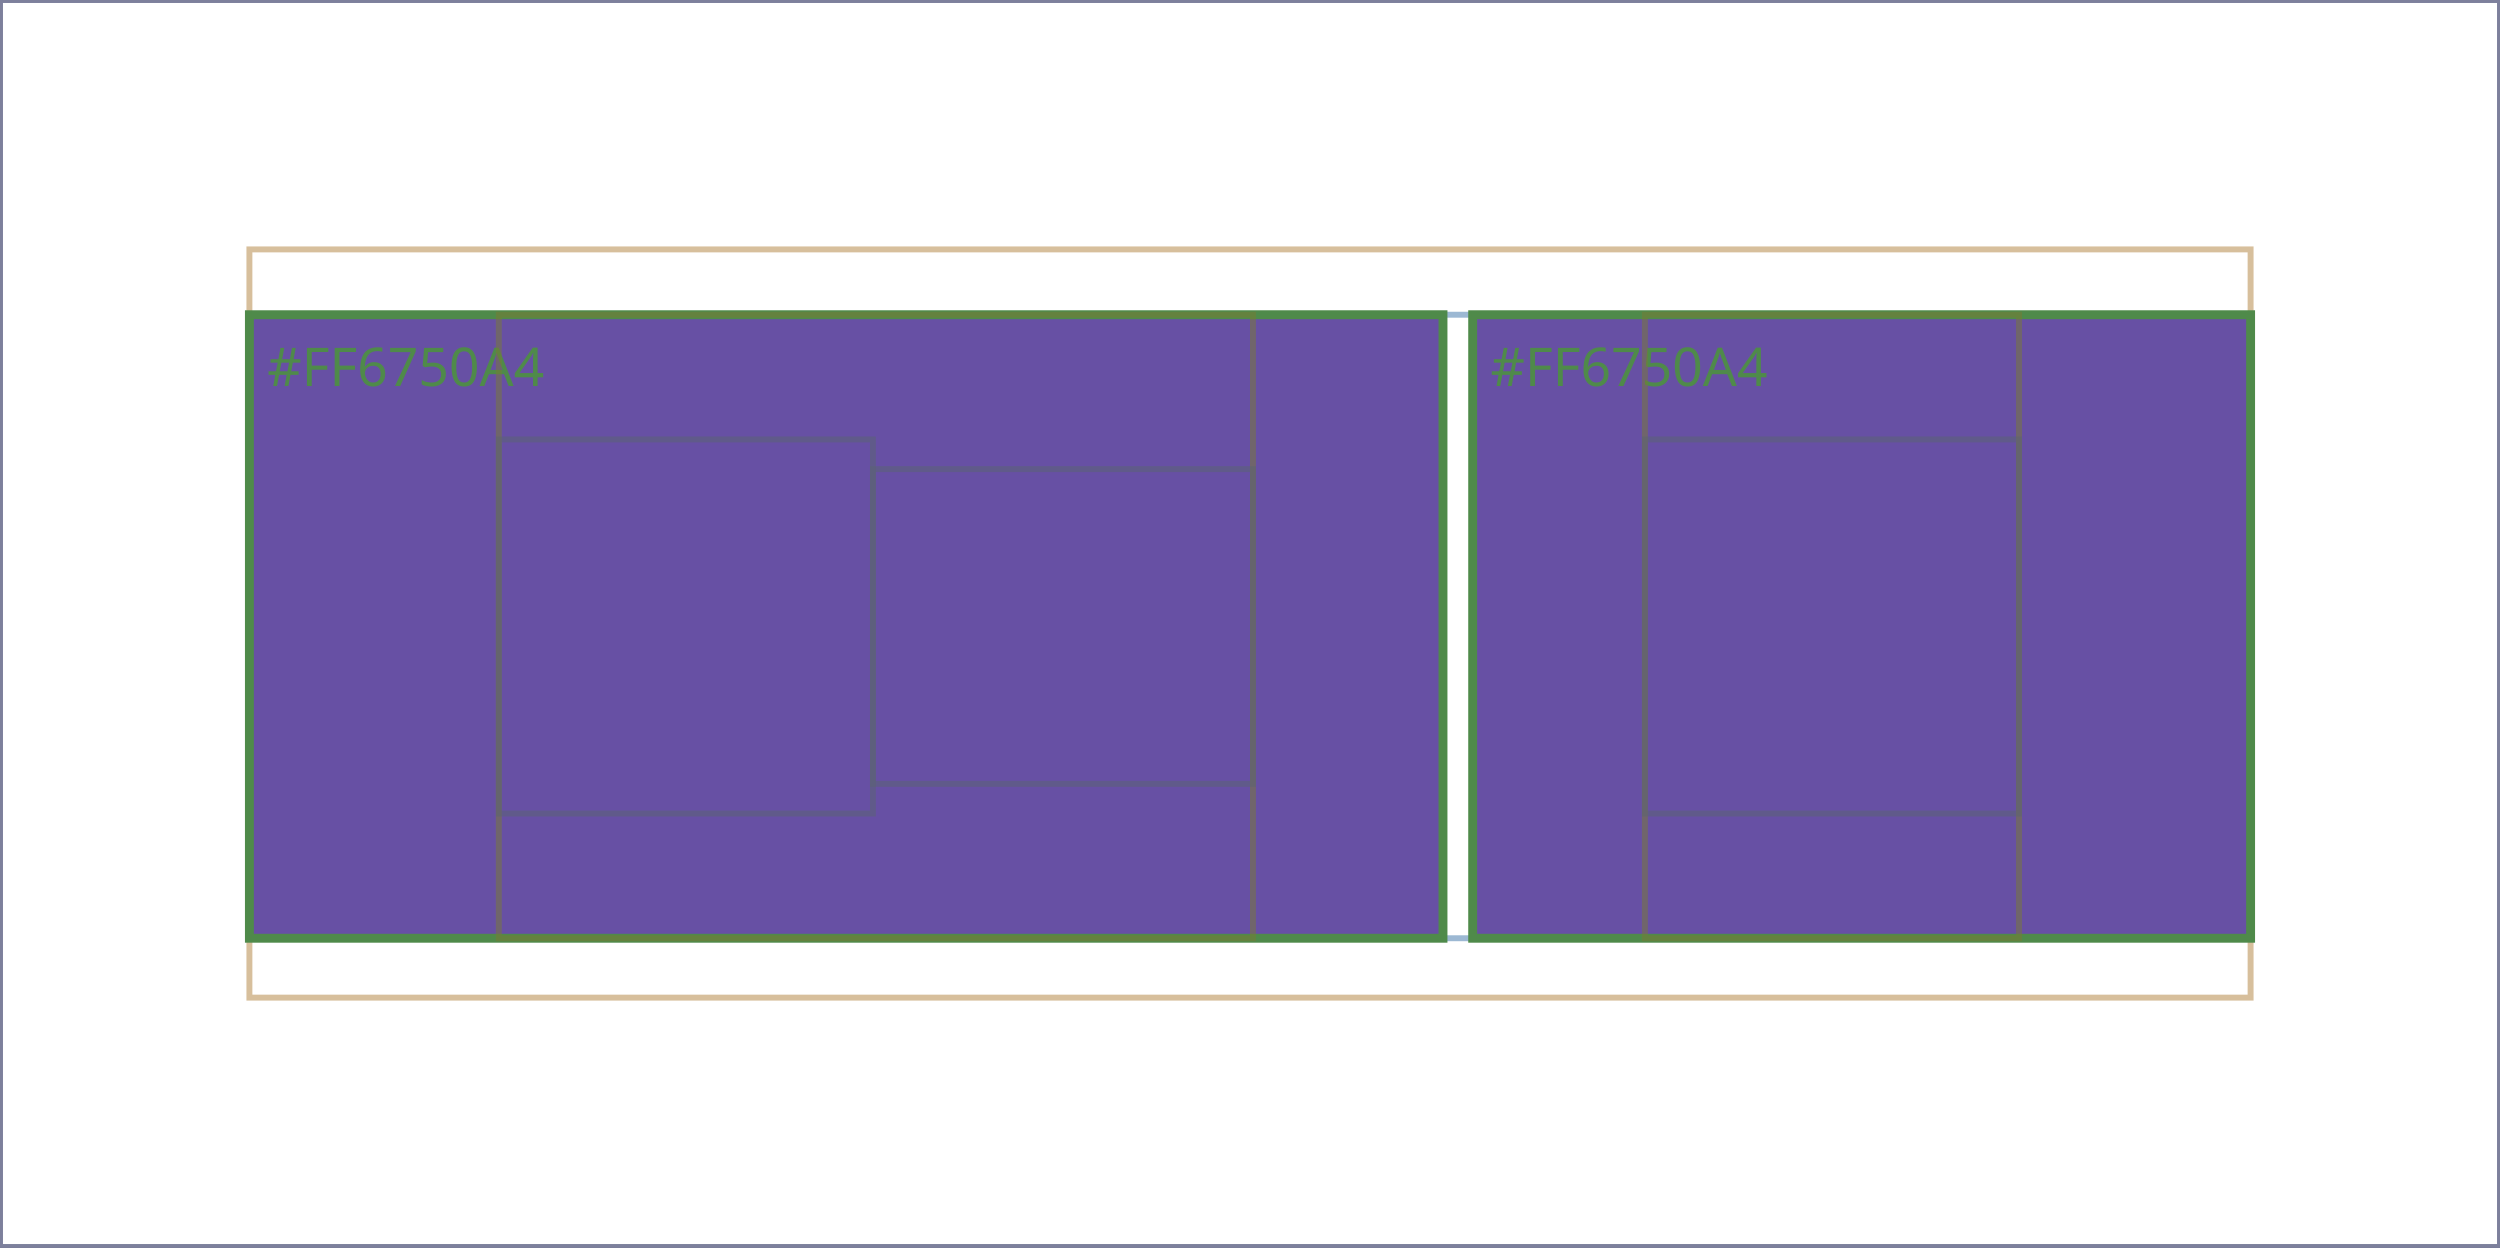
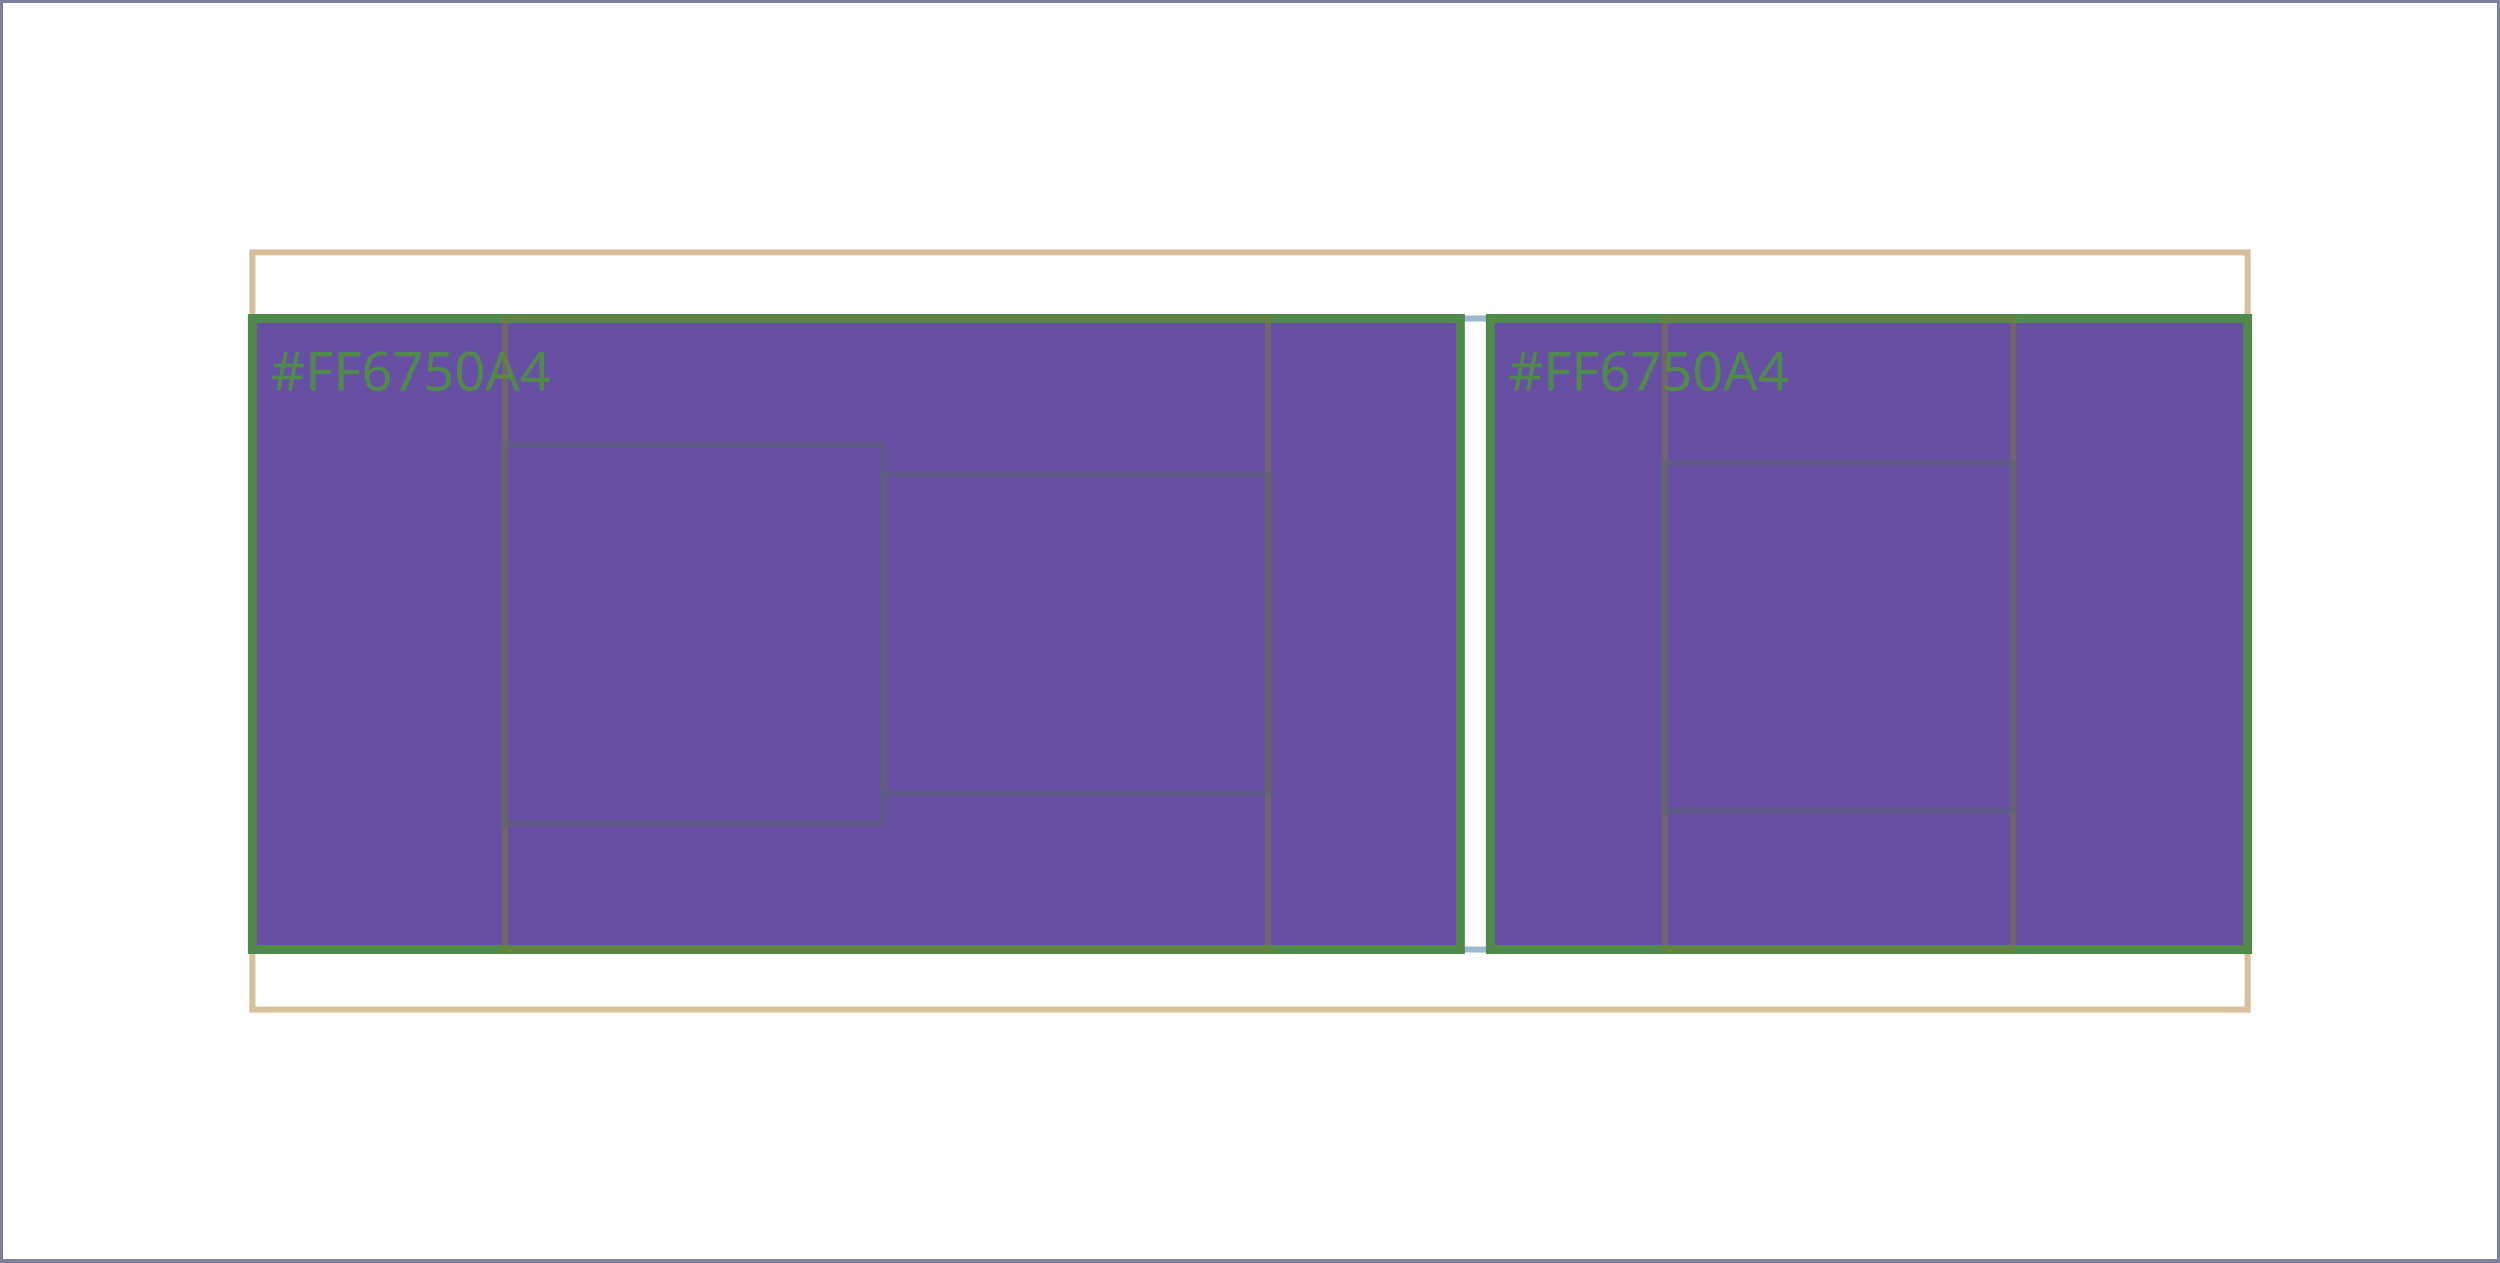
- <svg xmlns="http://www.w3.org/2000/svg" viewBox="0 0 421 210" width="421" height="210" role="img" aria-label="SplitButton/Filled layout wireframe">
-   <rect width="421" height="210" fill="#ffffff" />
+ <svg xmlns="http://www.w3.org/2000/svg" viewBox="0 0 416 210" width="416" height="210" role="img" aria-label="SplitButton/Filled layout wireframe">
+   <rect width="416" height="210" fill="#ffffff" />
  <g>
-     <rect x="0" y="0" width="421" height="210" fill="none" fill-opacity="0" stroke="#5B6470" stroke-width="1" stroke-opacity="0.5" />
+     <rect x="0" y="0" width="416" height="210" fill="none" fill-opacity="0" stroke="#5B6470" stroke-width="1" stroke-opacity="0.5" />
  </g>
  <g>
-     <rect x="0" y="0" width="421" height="210" fill="none" fill-opacity="0" stroke="#2E7D6B" stroke-width="1" stroke-opacity="0.5" />
+     <rect x="0" y="0" width="416" height="210" fill="none" fill-opacity="0" stroke="#2E7D6B" stroke-width="1" stroke-opacity="0.5" />
  </g>
  <g>
-     <rect x="0" y="0" width="421" height="210" fill="none" fill-opacity="0" stroke="#8E6BA8" stroke-width="1" stroke-opacity="0.5" />
+     <rect x="0" y="0" width="416" height="210" fill="none" fill-opacity="0" stroke="#8E6BA8" stroke-width="1" stroke-opacity="0.5" />
  </g>
  <g>
-     <rect x="42" y="42" width="337" height="126" fill="none" fill-opacity="0" stroke="#B0813B" stroke-width="1" stroke-opacity="0.5" />
+     <rect x="42" y="42" width="332" height="126" fill="none" fill-opacity="0" stroke="#B0813B" stroke-width="1" stroke-opacity="0.5" />
  </g>
  <g>
-     <rect x="42" y="53" width="337" height="105" fill="none" fill-opacity="0" stroke="#3B72A8" stroke-width="1" stroke-opacity="0.5" />
+     <rect x="42" y="53" width="332" height="105" fill="none" fill-opacity="0" stroke="#3B72A8" stroke-width="1" stroke-opacity="0.5" />
  </g>
  <g>
    <rect x="42" y="53" width="201" height="105" fill="none" fill-opacity="0" stroke="#A85B6B" stroke-width="1" stroke-opacity="0.5" />
  </g>
  <g>
    <rect x="42" y="53" width="201" height="105" fill="#6750A4" fill-opacity="1" stroke="#4F8A4A" stroke-width="1.5" stroke-opacity="1" />
    <text x="45" y="65" font-family="system-ui, sans-serif" font-size="9" fill="#4F8A4A">#FF6750A4</text>
  </g>
  <g>
    <rect x="84" y="53" width="127" height="105" fill="none" fill-opacity="0" stroke="#7A7A33" stroke-width="1" stroke-opacity="0.5" />
  </g>
  <g>
    <rect x="84" y="74" width="63" height="63" fill="none" fill-opacity="0" stroke="#5B6470" stroke-width="1" stroke-opacity="0.5" />
  </g>
  <g>
    <rect x="147" y="79" width="64" height="53" fill="none" fill-opacity="0" stroke="#5B6470" stroke-width="1" stroke-opacity="0.5" />
  </g>
  <g>
-     <rect x="248" y="53" width="131" height="105" fill="none" fill-opacity="0" stroke="#A85B6B" stroke-width="1" stroke-opacity="0.5" />
+     <rect x="248" y="53" width="126" height="105" fill="none" fill-opacity="0" stroke="#A85B6B" stroke-width="1" stroke-opacity="0.5" />
  </g>
  <g>
-     <rect x="248" y="53" width="131" height="105" fill="#6750A4" fill-opacity="1" stroke="#4F8A4A" stroke-width="1.5" stroke-opacity="1" />
+     <rect x="248" y="53" width="126" height="105" fill="#6750A4" fill-opacity="1" stroke="#4F8A4A" stroke-width="1.5" stroke-opacity="1" />
    <text x="251" y="65" font-family="system-ui, sans-serif" font-size="9" fill="#4F8A4A">#FF6750A4</text>
  </g>
  <g>
-     <rect x="277" y="53" width="63" height="105" fill="none" fill-opacity="0" stroke="#7A7A33" stroke-width="1" stroke-opacity="0.5" />
+     <rect x="277" y="53" width="58" height="105" fill="none" fill-opacity="0" stroke="#7A7A33" stroke-width="1" stroke-opacity="0.5" />
  </g>
  <g>
-     <rect x="277" y="74" width="63" height="63" fill="none" fill-opacity="0" stroke="#5B6470" stroke-width="1" stroke-opacity="0.5" />
+     <rect x="277" y="77" width="58" height="58" fill="none" fill-opacity="0" stroke="#5B6470" stroke-width="1" stroke-opacity="0.5" />
  </g>
</svg>
